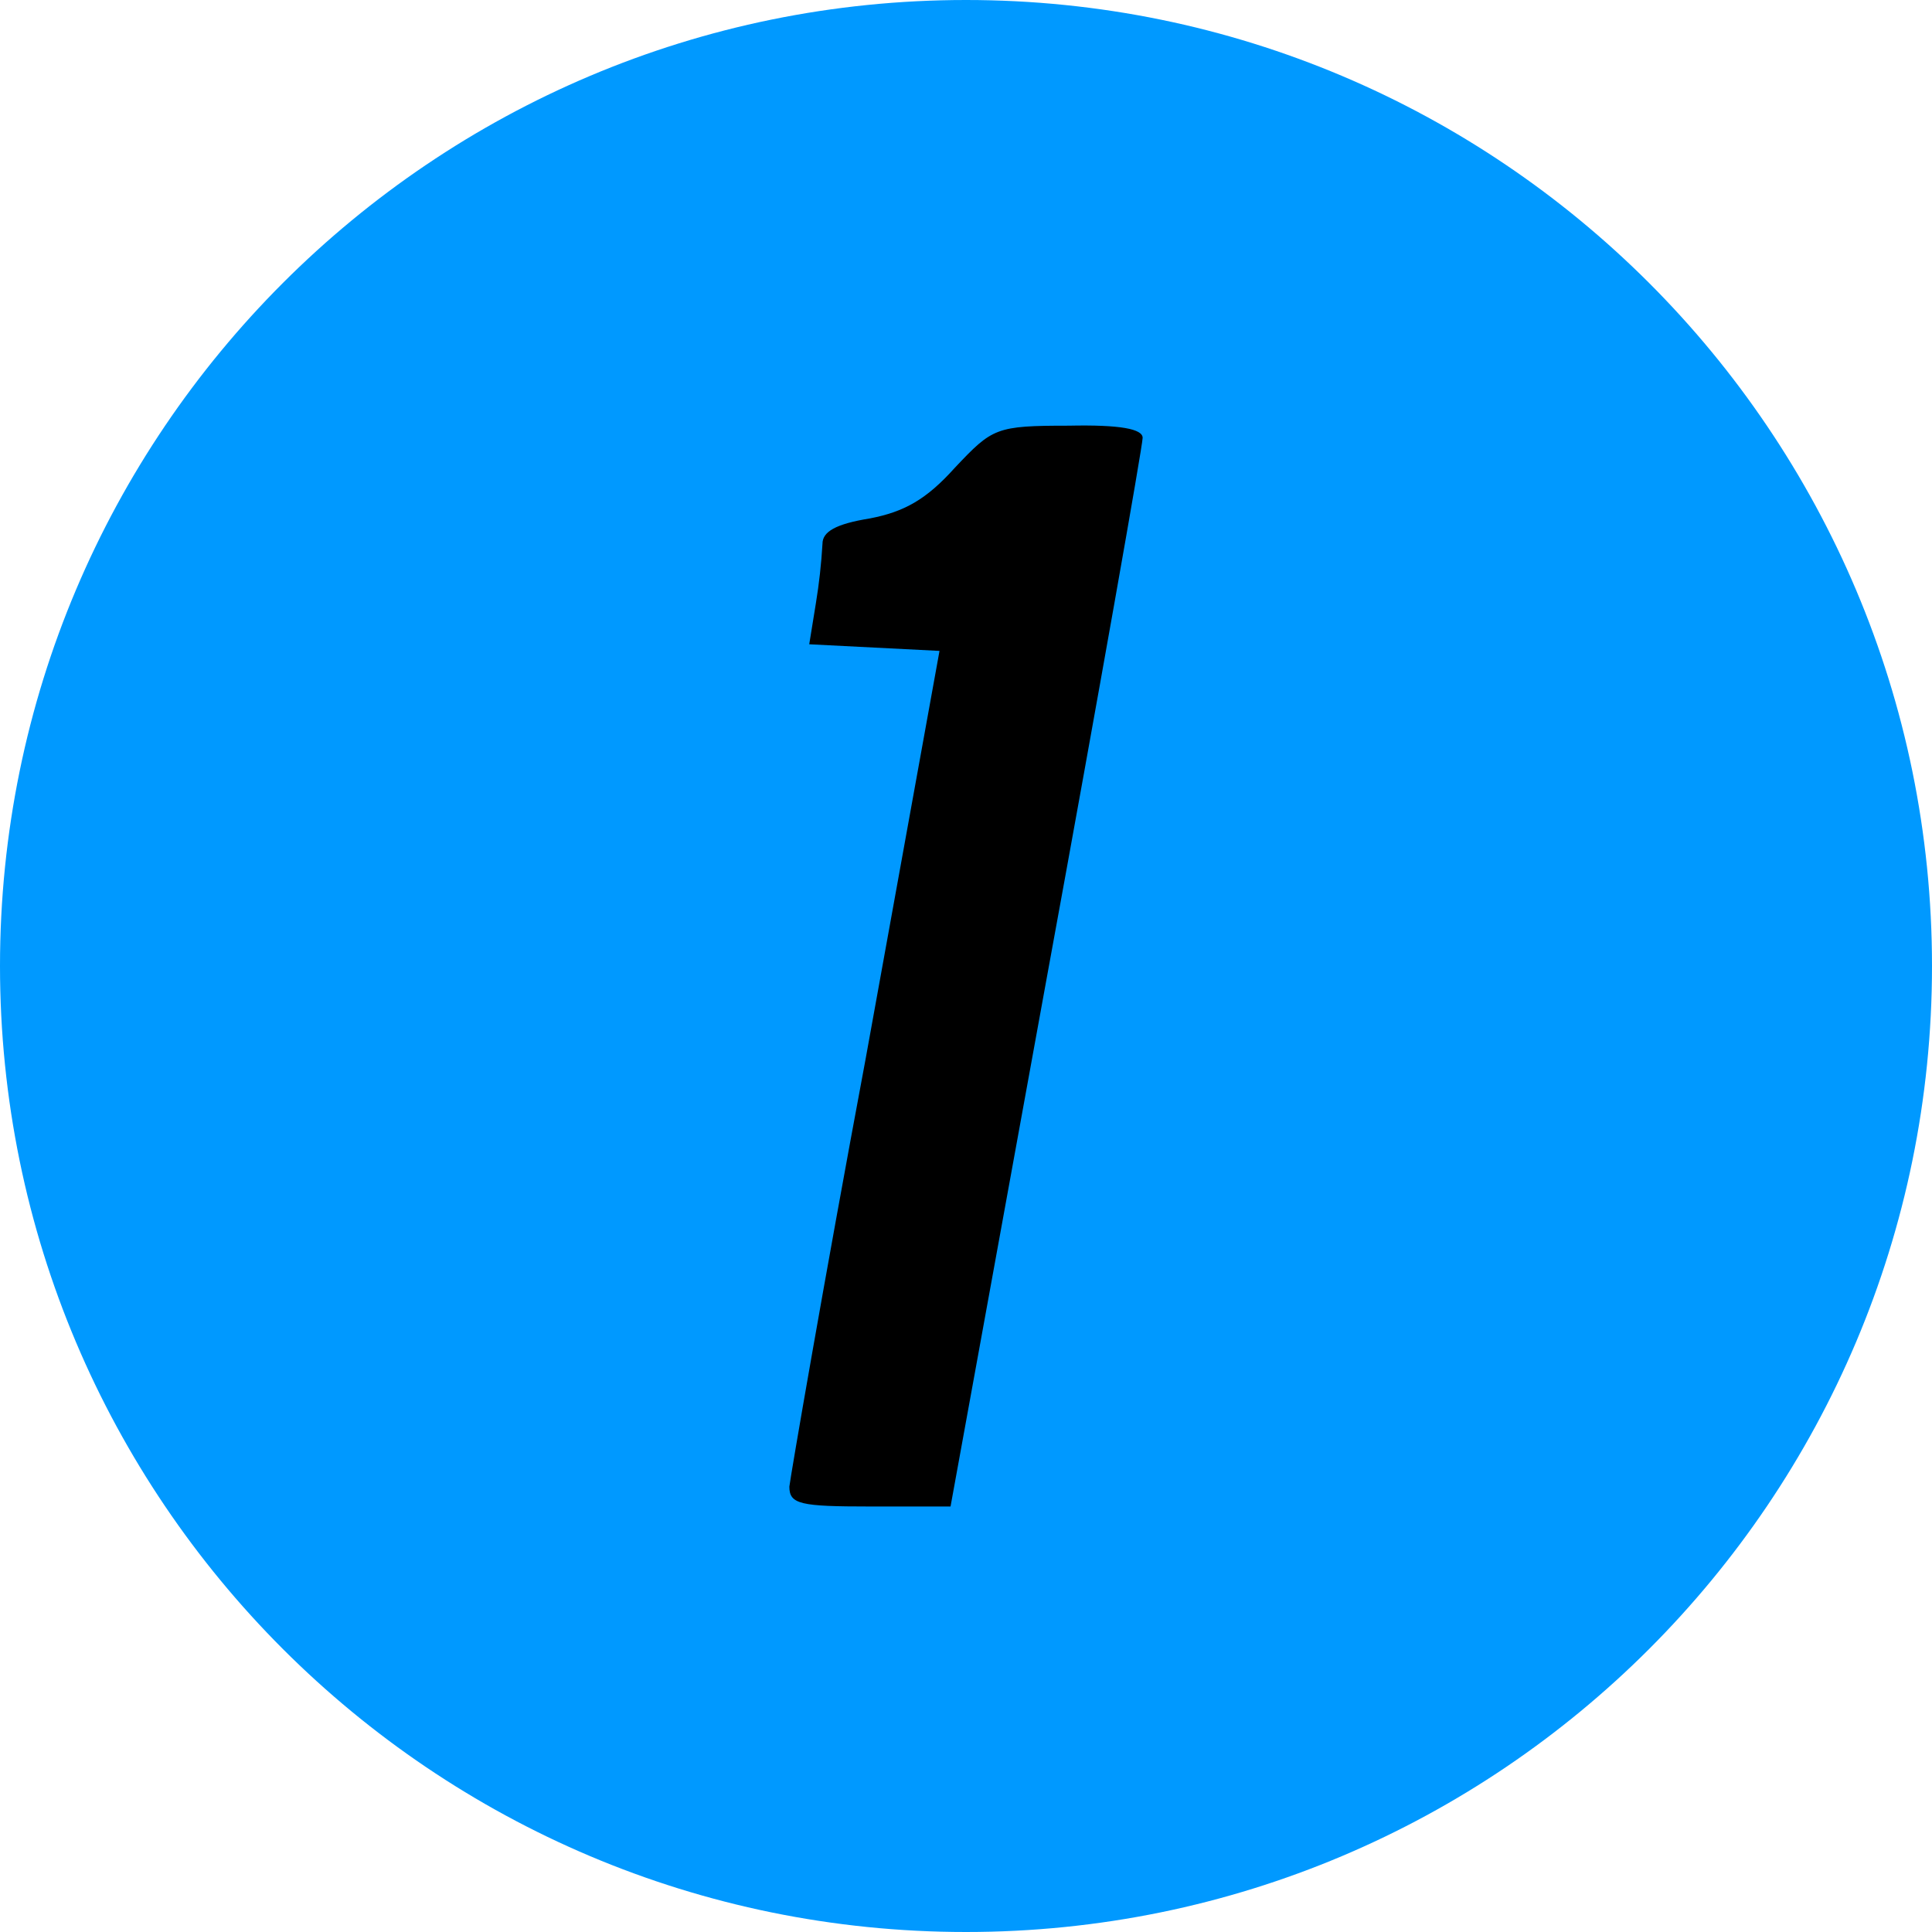
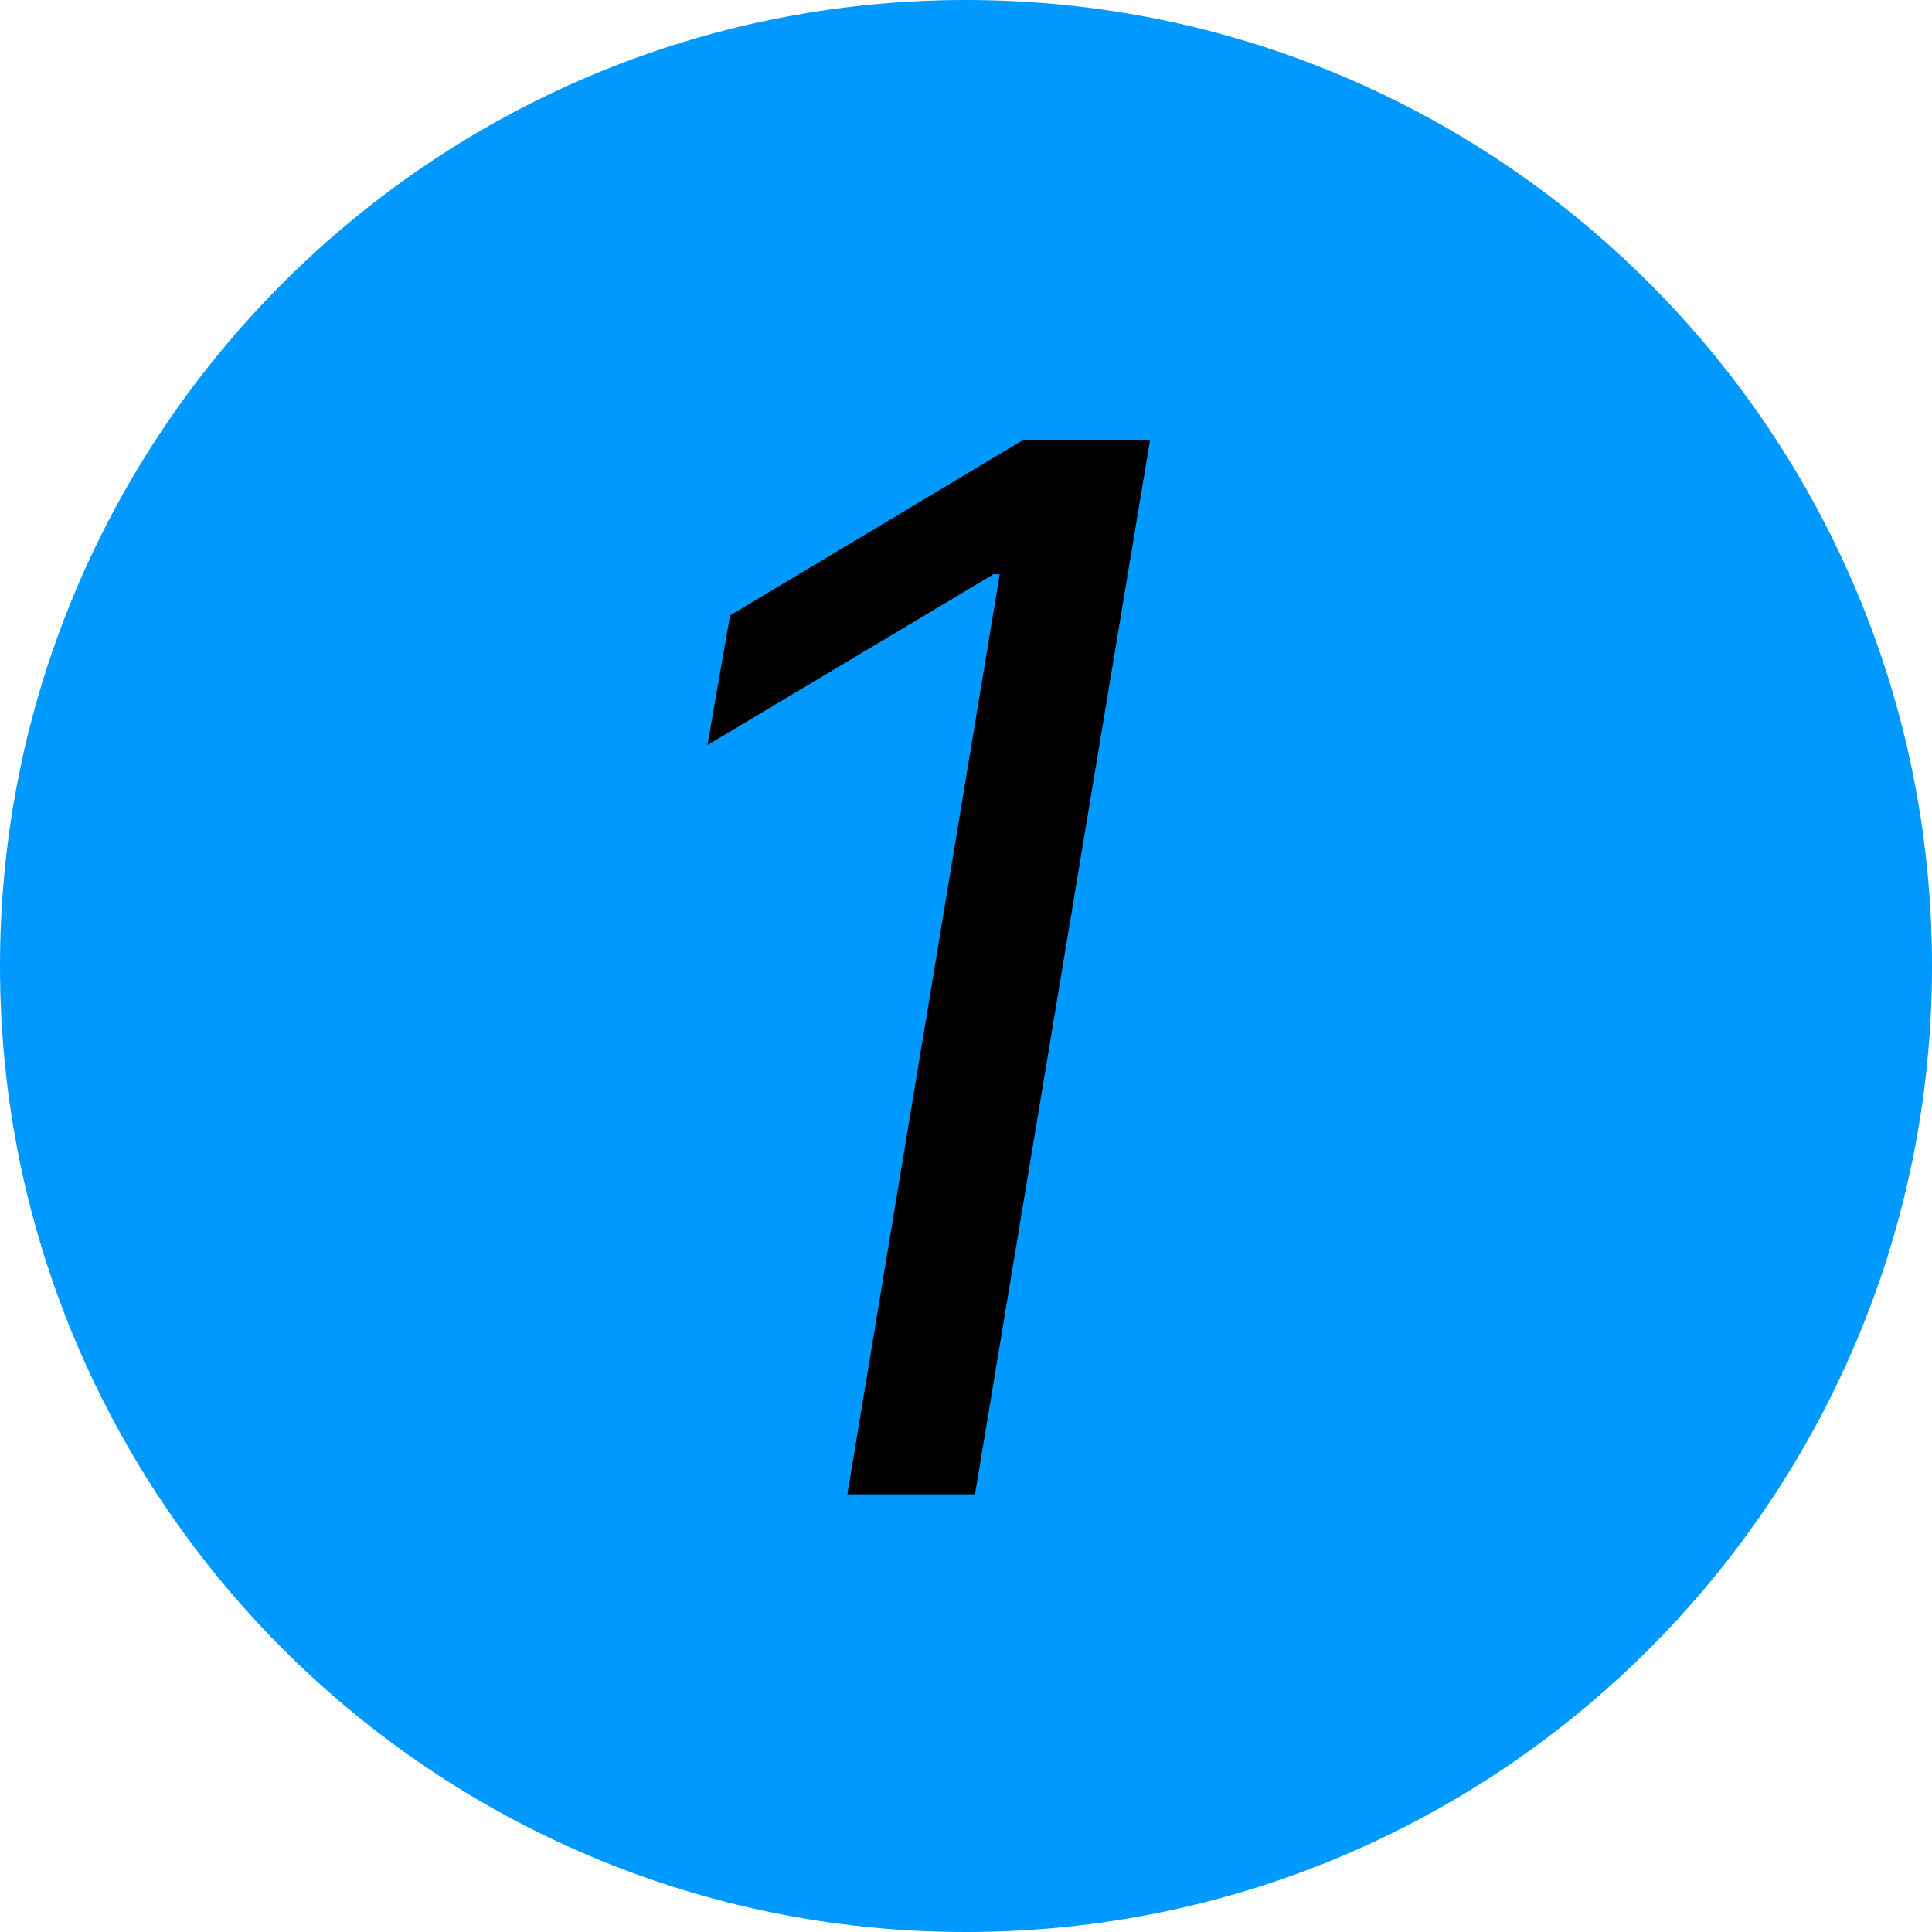
- <svg xmlns="http://www.w3.org/2000/svg" width="175" height="175" viewBox="0 0 175 175">
-   <defs>
-     <clipPath id="clip-_1">
-       <rect width="175" height="175" />
-     </clipPath>
-   </defs>
-   <g id="_1" data-name="1" clip-path="url(#clip-_1)">
-     <circle id="楕円形_90" data-name="楕円形 90" cx="87.5" cy="87.5" r="87.5" fill="#09f" />
-     <path id="パス_78" data-name="パス 78" d="M86-133.1c-2.6,2.9-4.6,4-7.7,4.6-3.1.5-4.3,1.2-4.3,2.3a51.4,51.4,0,0,1-.6,5.4l-.6,3.7,5.9.3,5.9.3-6.7,37C74.1-59.2,71.1-41.7,71-40.8c0,1.6,1,1.8,7.3,1.8h7.3l8.7-47.8c4.8-26.2,8.7-48.3,8.7-49,0-.8-2-1.2-6.7-1.1C89.7-136.9,89.4-136.7,86-133.1Z" transform="translate(0.5 175.458)" />
-   </g>
+ <svg xmlns="http://www.w3.org/2000/svg" width="128" height="128" viewBox="0 0 128 128" fill="none">
+   <circle cx="64" cy="64" r="64" fill="#0099FF" />
+   <path d="M76.188 29.182L64.597 99H56.142L66.233 38.045H65.824L46.869 49.364L48.369 40.773L67.733 29.182H76.188Z" fill="black" />
</svg>
